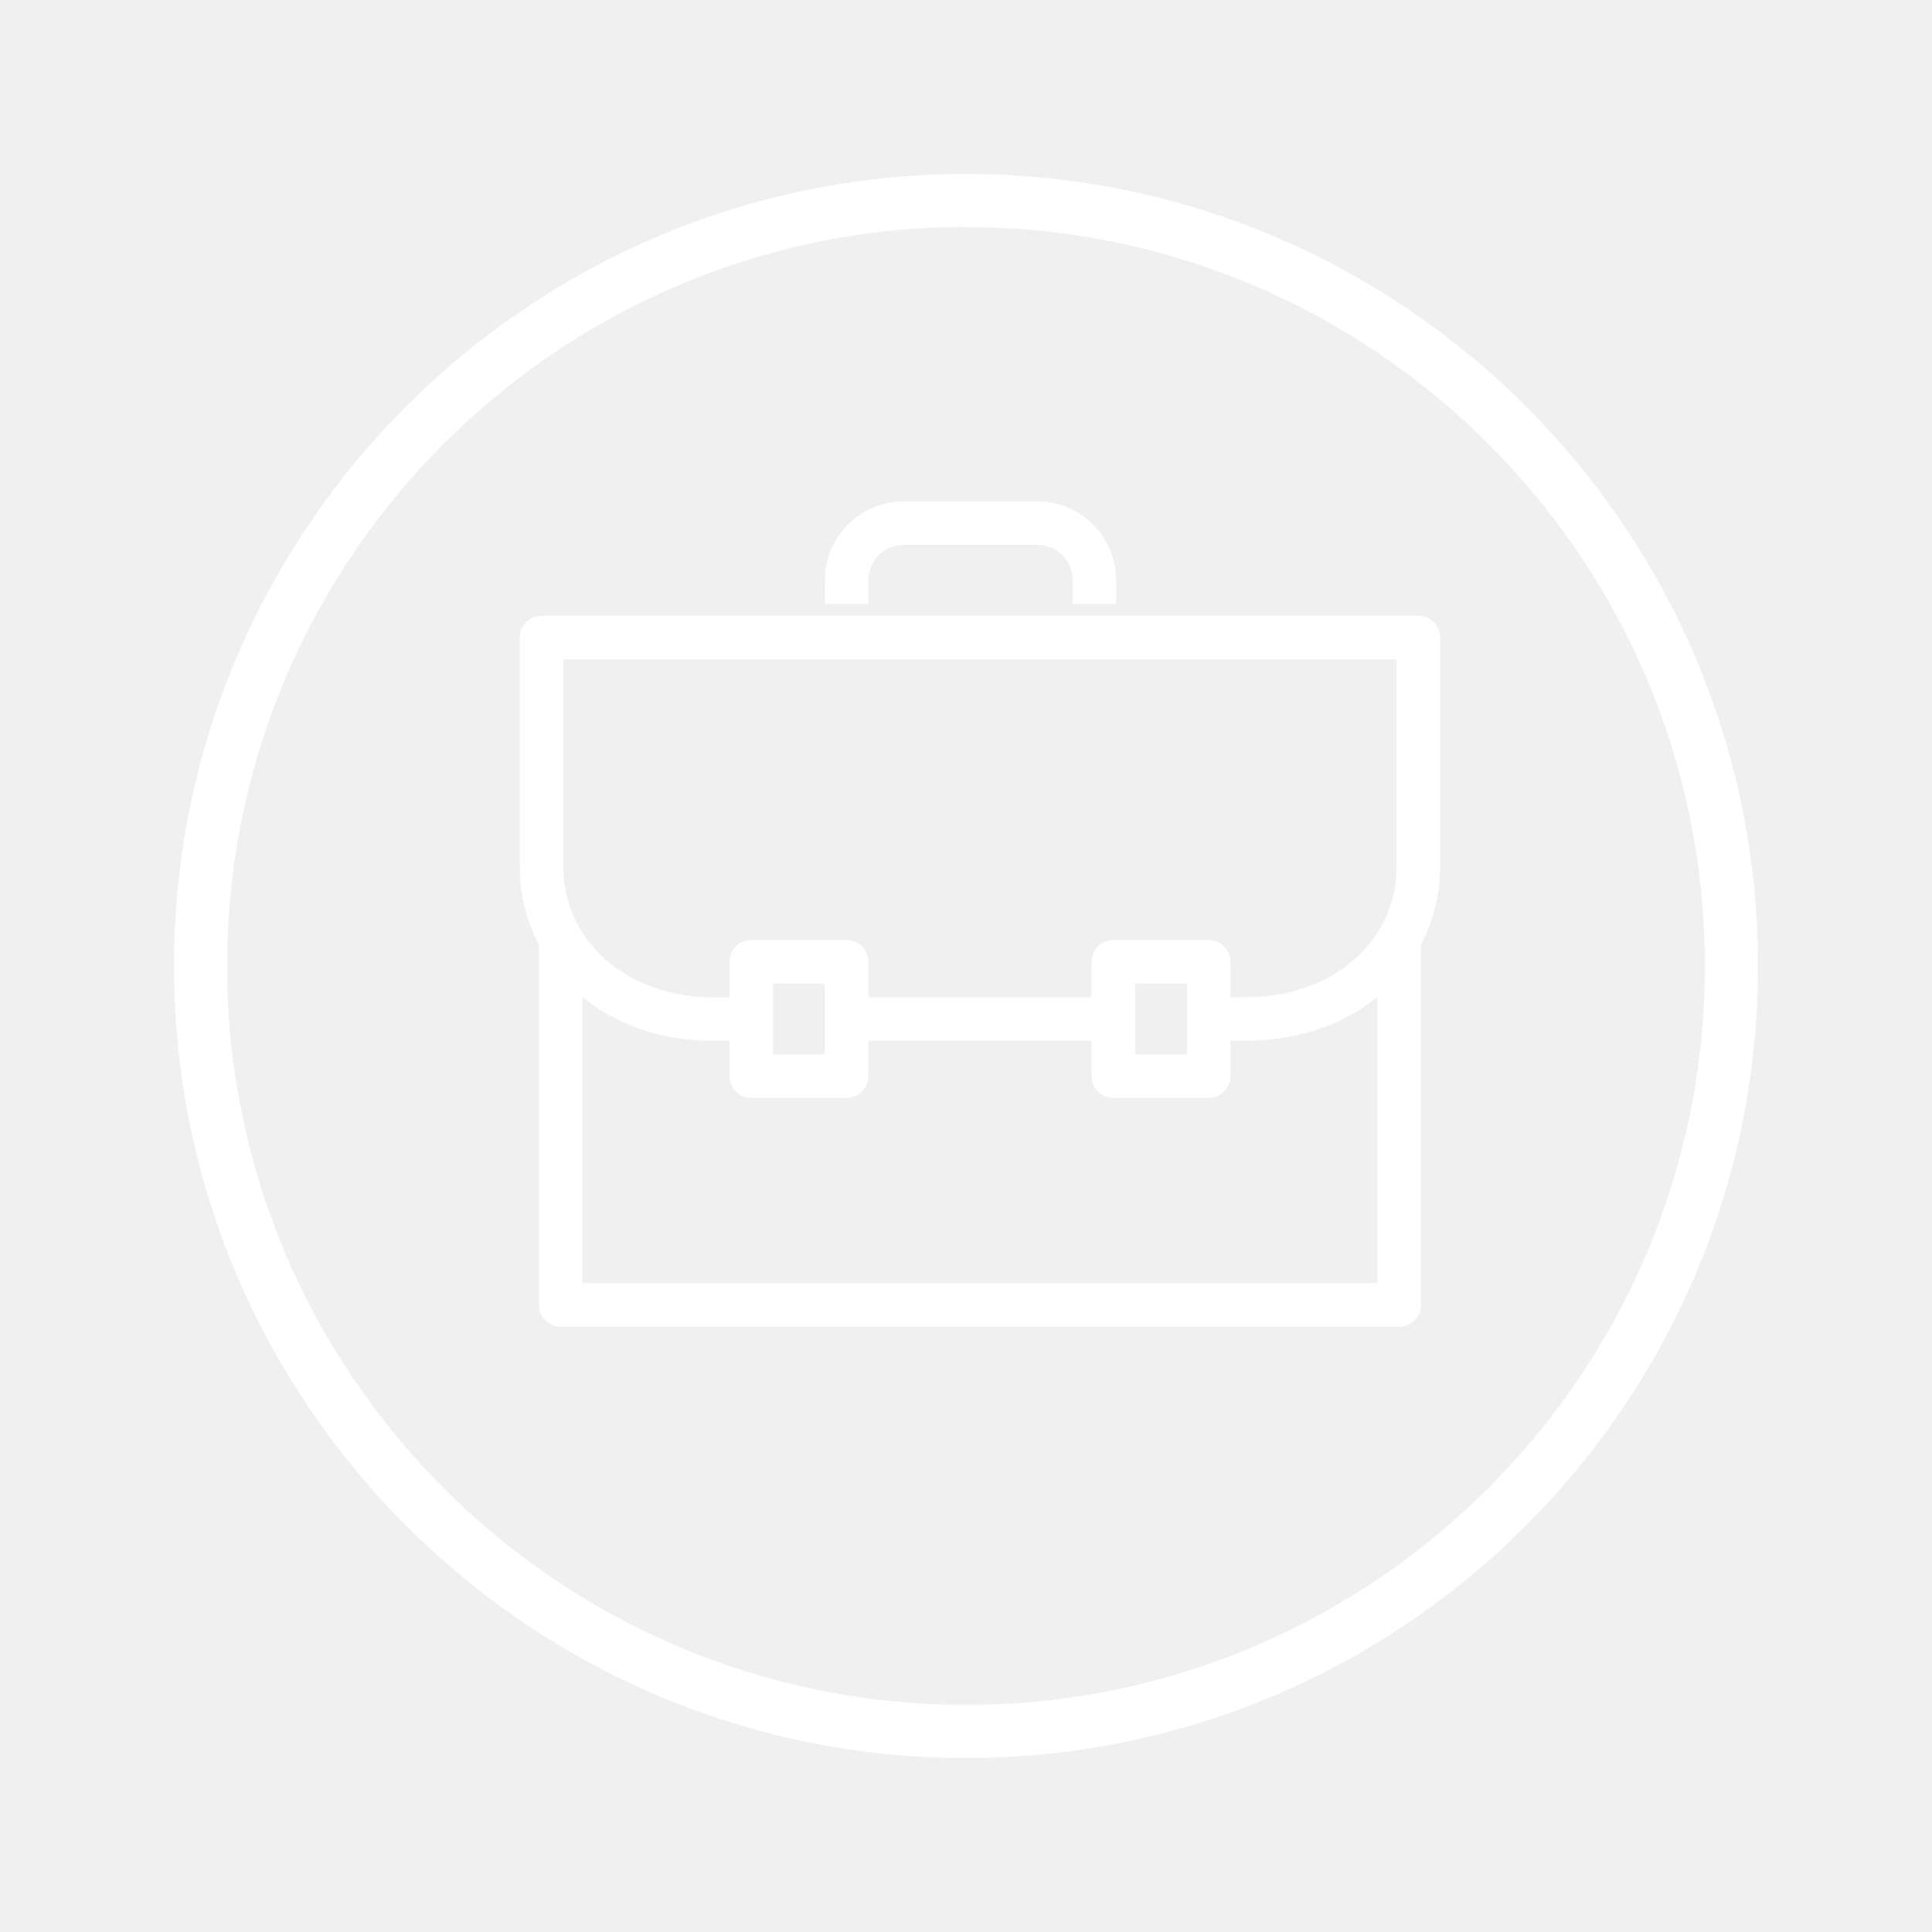
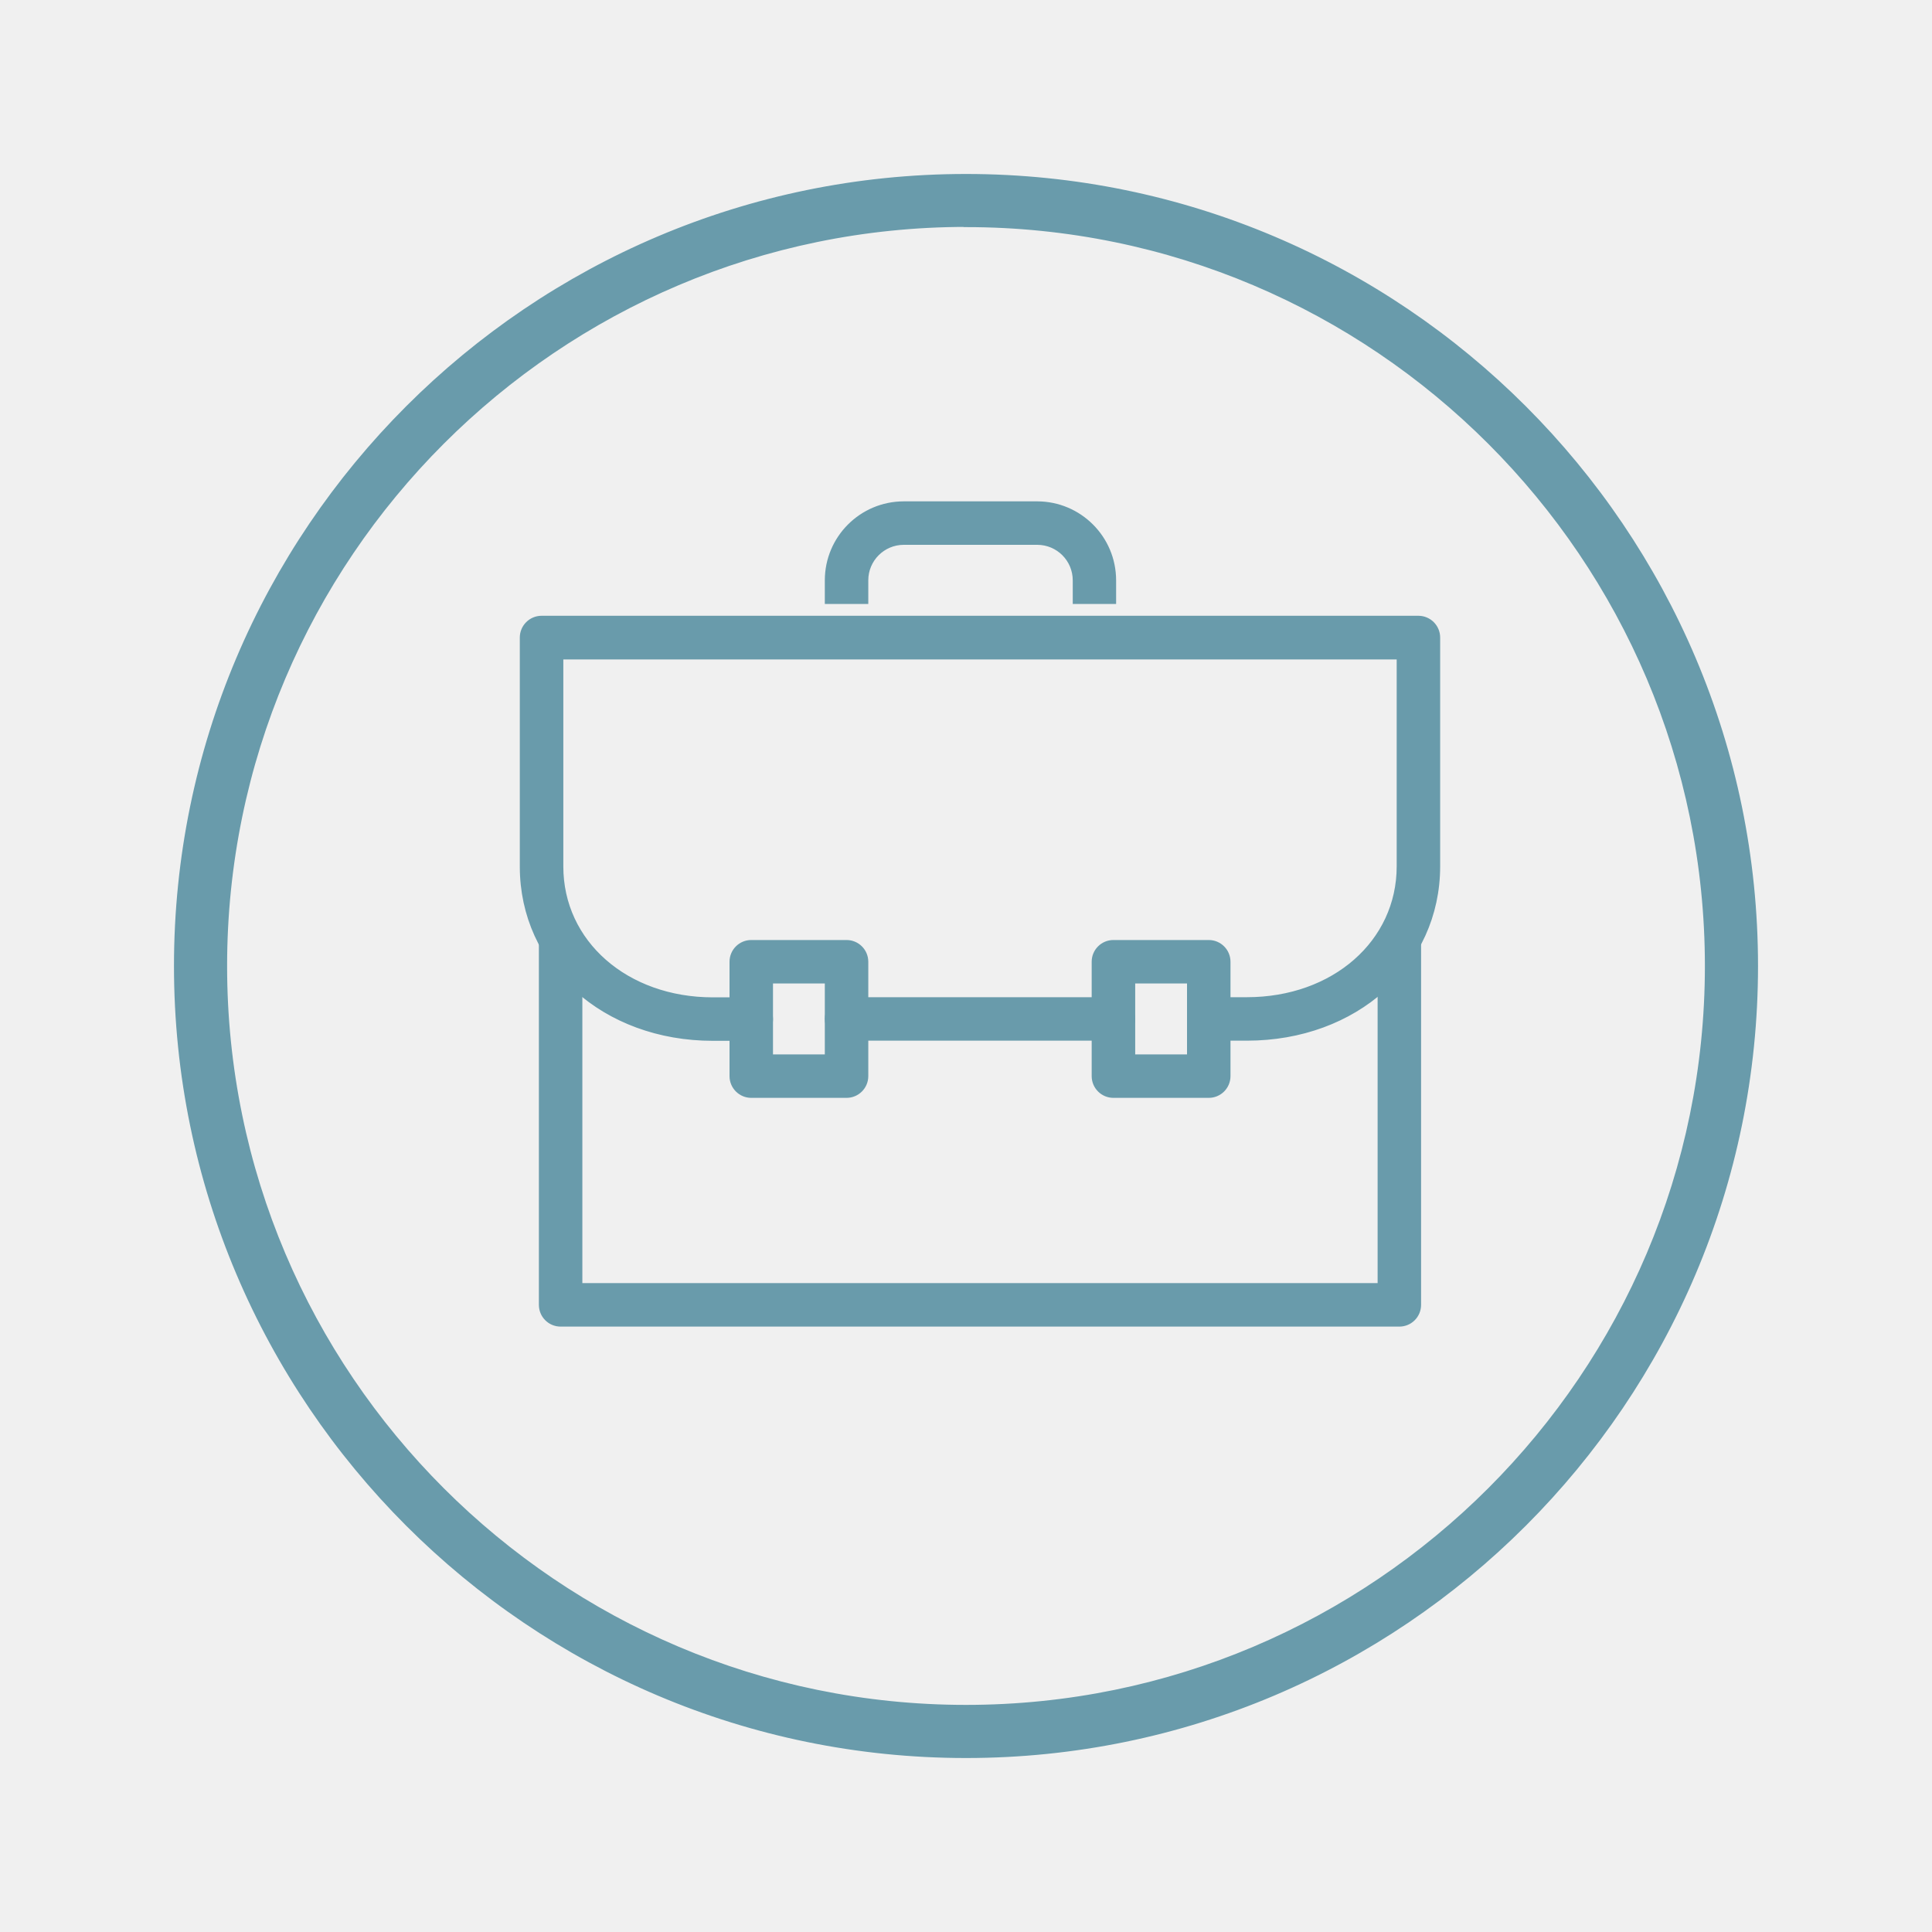
<svg xmlns="http://www.w3.org/2000/svg" id="Livello_1" data-name="Livello 1" width="400" height="400" viewBox="0 0 400 400">
  <defs>
    <style>
      .cls-1, .cls-2 {
-         fill: #fff;
-         stroke: #fff;
+         fill: #699BAB;
+         stroke: #699BAB;
        stroke-miterlimit: 10;
      }

      .cls-2 {
        stroke-width: 1.8px;
      }
    </style>
  </defs>
  <path class="cls-1" d="M200,363.48c-90.14,0-163.48-73.34-163.48-163.48S109.86,36.52,200,36.52,363.48,109.86,363.48,200,290.14,363.48,200,363.48Zm0-317C115.37,46.52,46.52,115.37,46.52,200S115.37,353.48,200,353.48,353.48,284.63,353.48,200,284.63,46.52,200,46.52Z" />
  <g>
    <path class="cls-2" d="M289.72,273.76H116.07a3.6,3.6,0,0,1-3.6-3.6v-75a3.6,3.6,0,0,1,7.2,0v71.39H286.12V195.17a3.6,3.6,0,1,1,7.2,0v75A3.6,3.6,0,0,1,289.72,273.76Z" />
    <path class="cls-2" d="M258.15,214.56h-7.89a3.6,3.6,0,1,1,0-7.2h7.89c18.2,0,31.92-12,31.92-28V135.63H115.73v43.76c0,16,13.7,28,31.87,28h7.94a3.6,3.6,0,0,1,0,7.2H147.6c-22.28,0-39.08-15.12-39.08-35.17V132a3.61,3.61,0,0,1,3.6-3.61H293.67a3.61,3.61,0,0,1,3.6,3.61v47.36C297.27,199.44,280.45,214.56,258.15,214.56Z" />
    <path class="cls-2" d="M230.52,214.56H175.27a3.6,3.6,0,0,1,0-7.2h55.25a3.6,3.6,0,1,1,0,7.2Z" />
    <path class="cls-2" d="M230.18,124.14H223v-4a8.25,8.25,0,0,0-8.23-8.24H187.11a8.25,8.25,0,0,0-8.24,8.24v4h-7.2v-4a15.46,15.46,0,0,1,15.44-15.44h27.63a15.46,15.46,0,0,1,15.44,15.44Z" />
    <path class="cls-2" d="M175.27,226.4H155.54a3.6,3.6,0,0,1-3.6-3.6V199.12a3.6,3.6,0,0,1,3.6-3.6h19.73a3.6,3.6,0,0,1,3.6,3.6V222.8A3.6,3.6,0,0,1,175.27,226.4Zm-16.13-7.2h12.53V202.72H159.14Z" />
    <path class="cls-2" d="M250.26,226.4H230.52a3.6,3.6,0,0,1-3.6-3.6V199.12a3.6,3.6,0,0,1,3.6-3.6h19.74a3.6,3.6,0,0,1,3.6,3.6V222.8A3.6,3.6,0,0,1,250.26,226.4Zm-16.13-7.2h12.53V202.72H234.13Z" />
  </g>
</svg>
